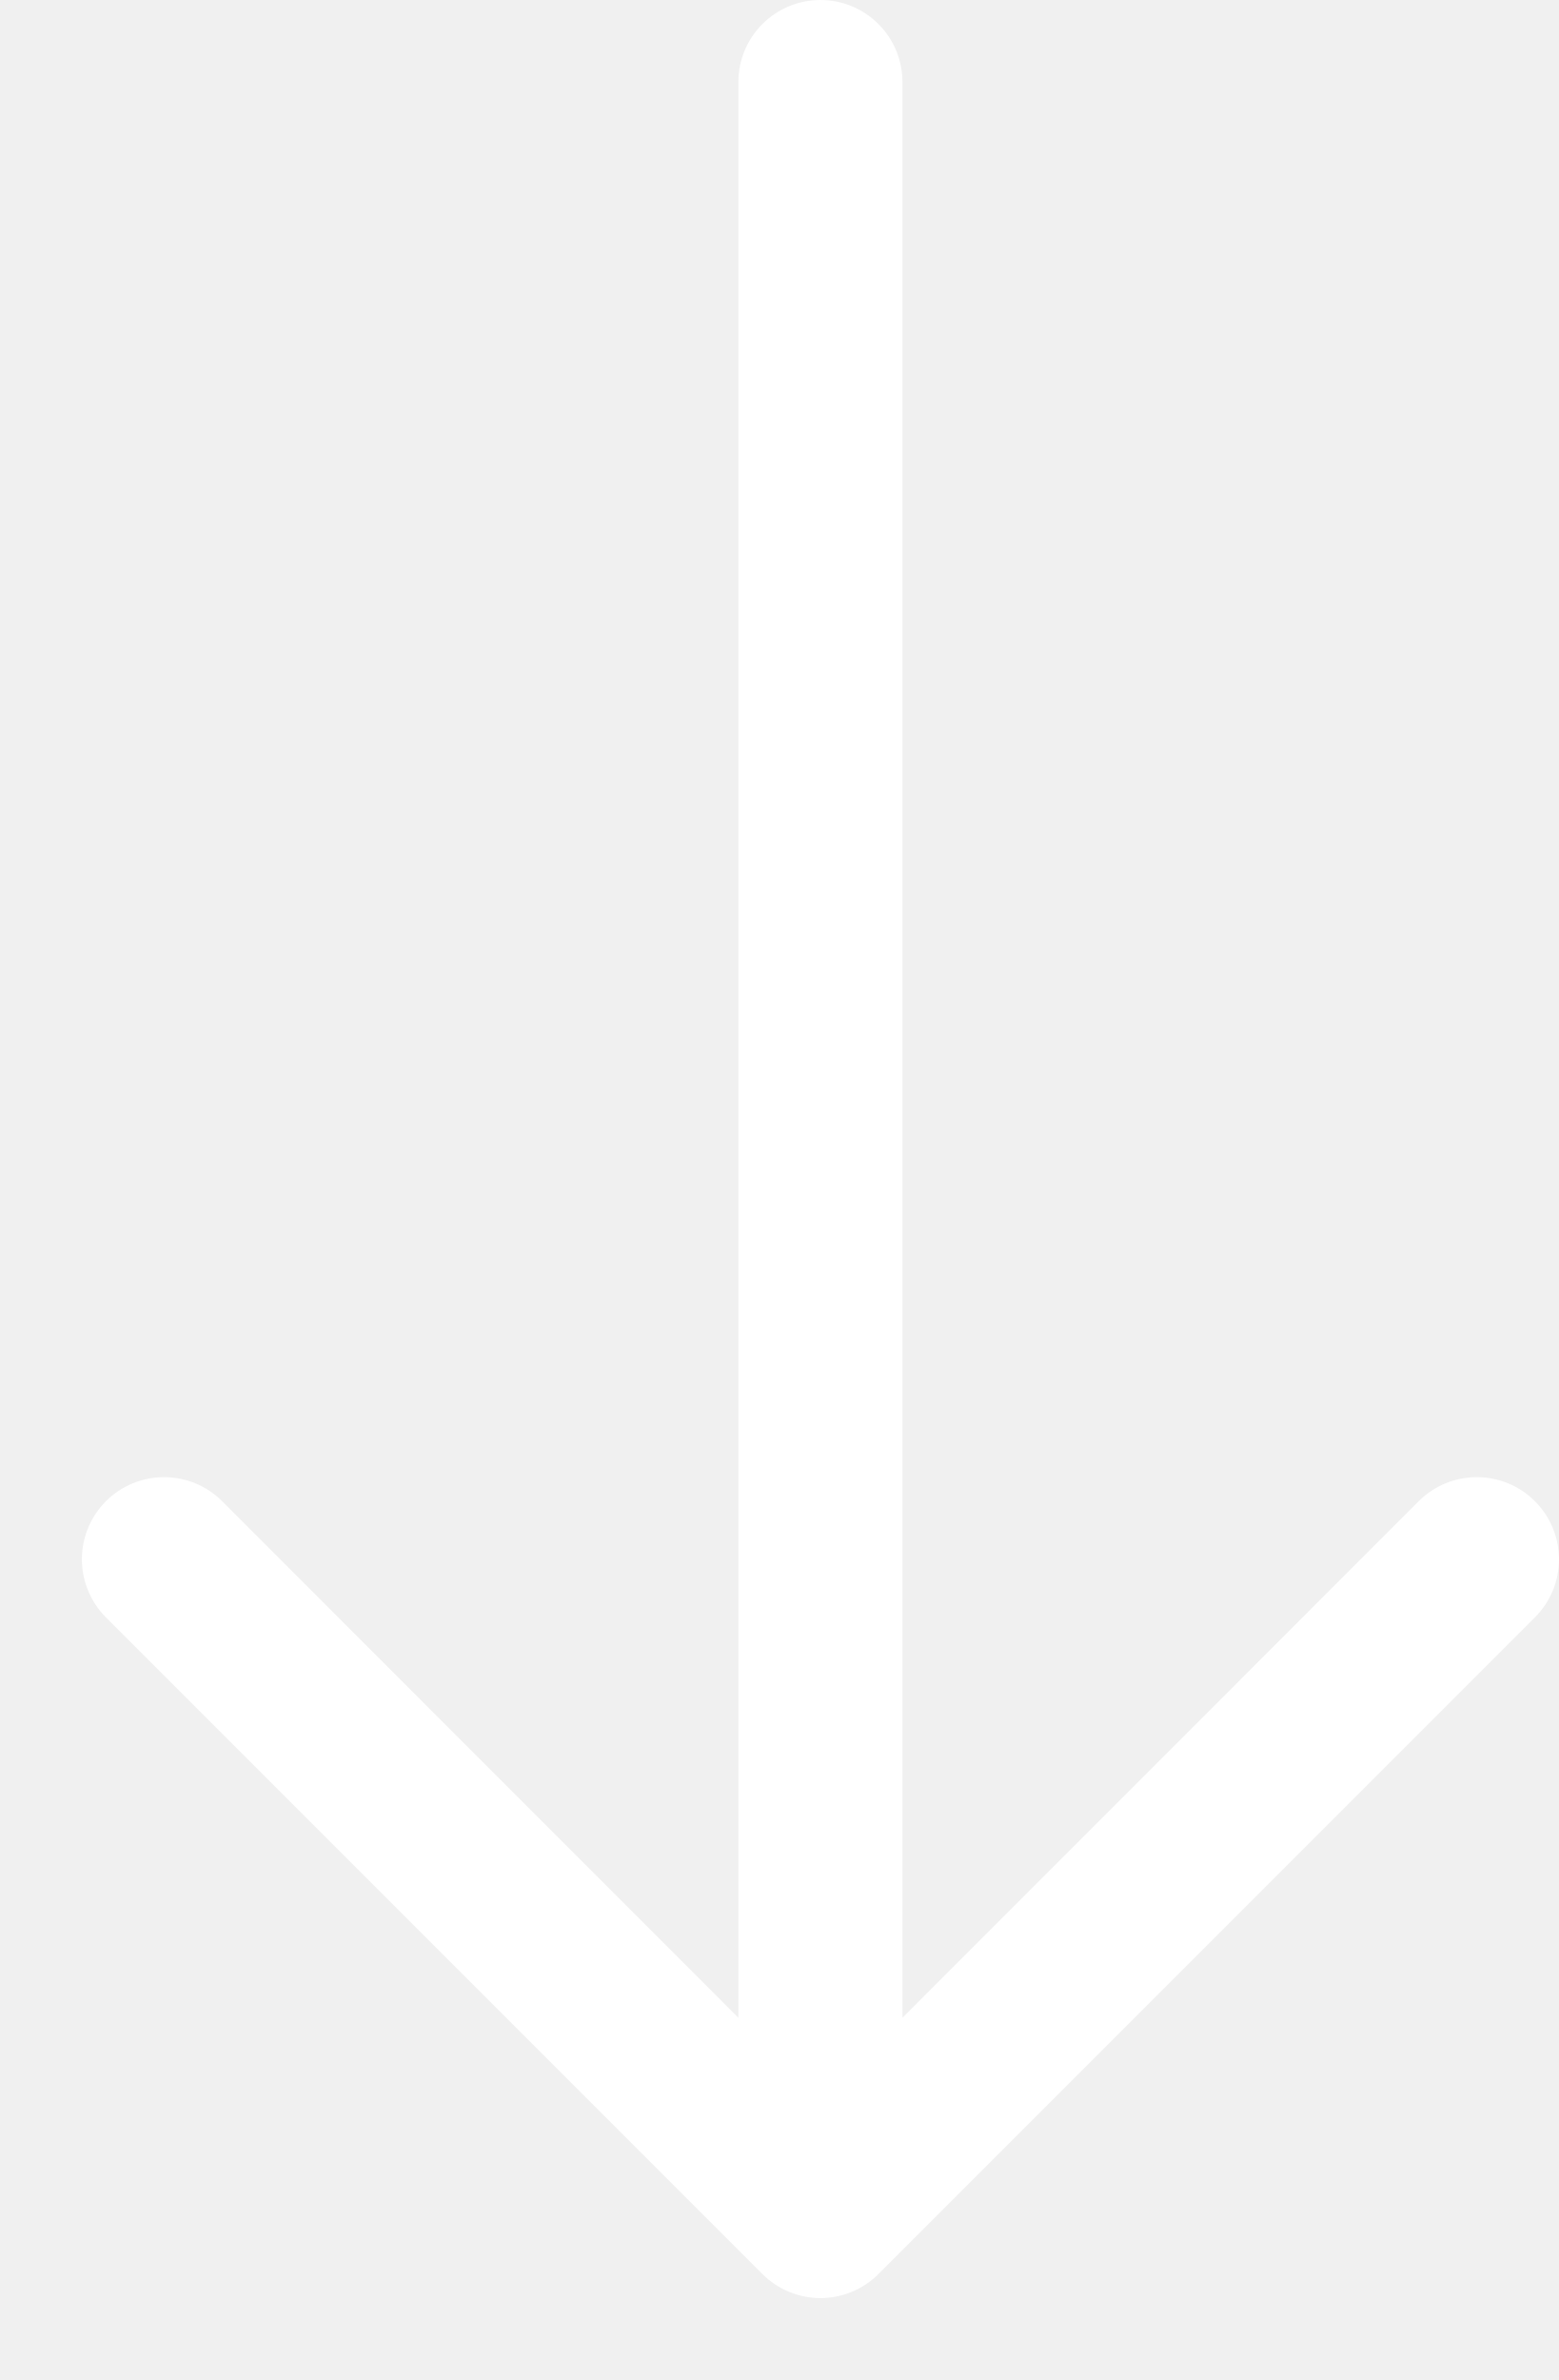
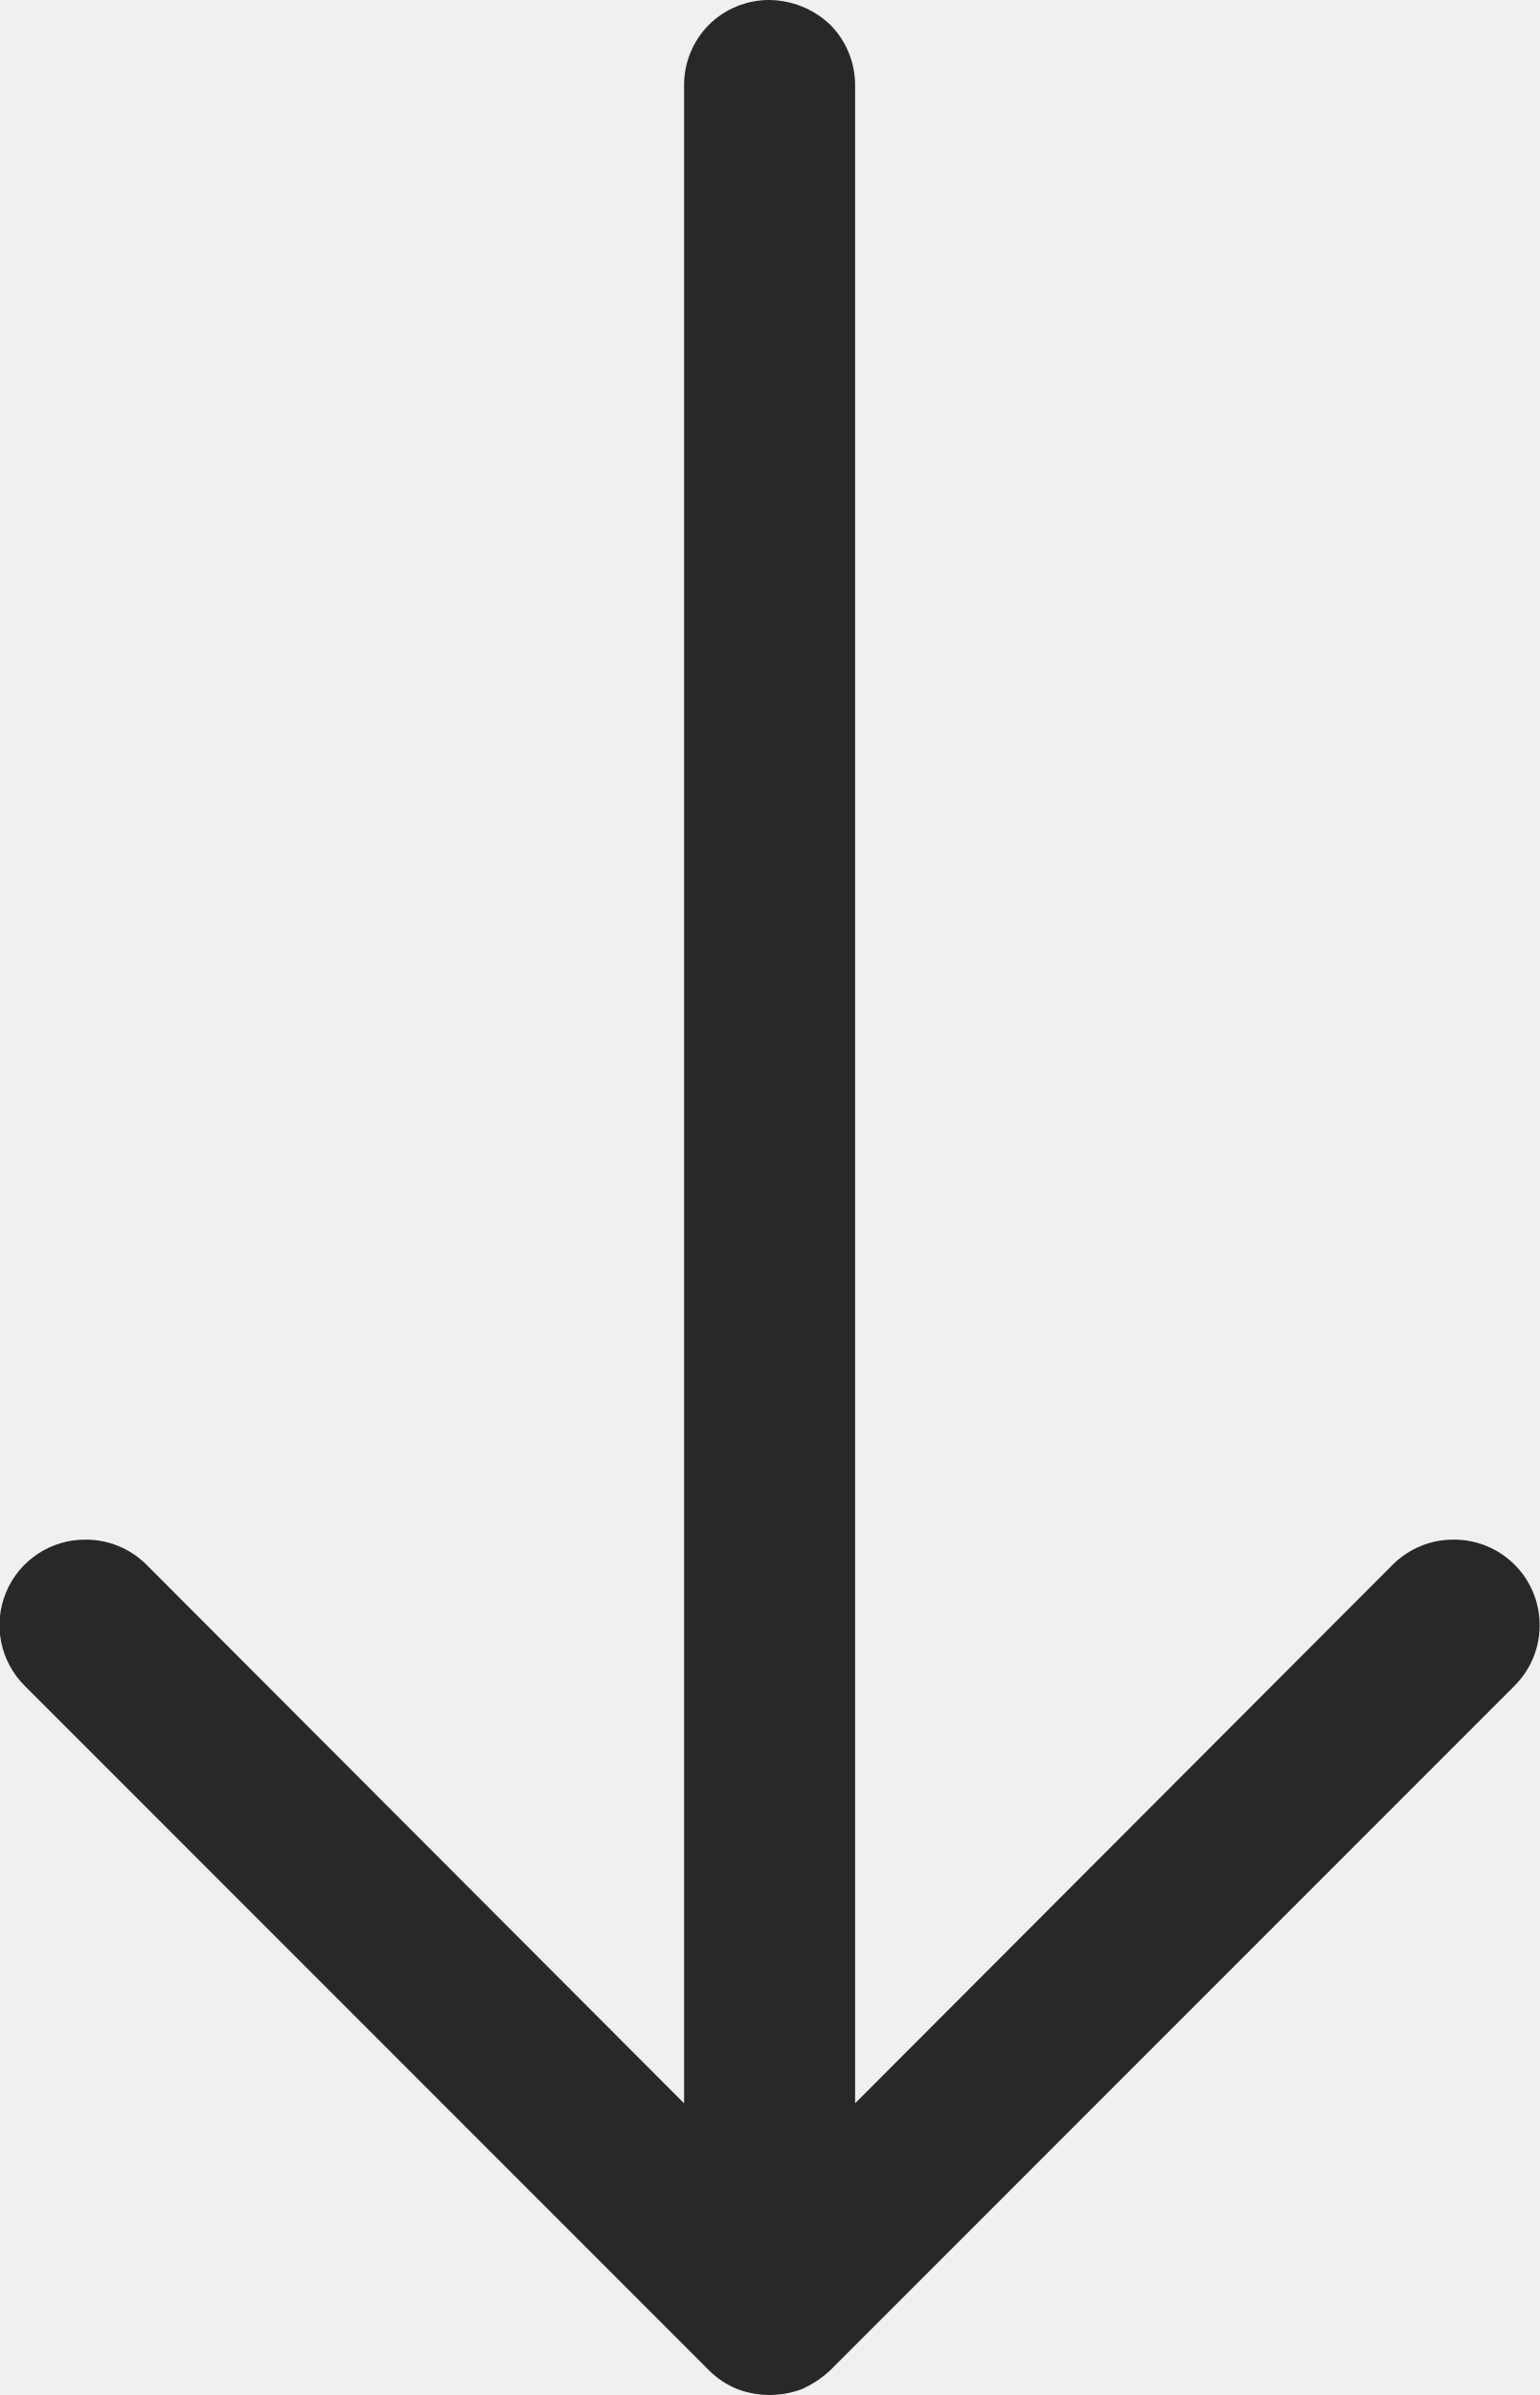
- <svg xmlns="http://www.w3.org/2000/svg" width="19" height="29" viewBox="0 0 19 29" fill="none">
-   <path fill-rule="evenodd" clip-rule="evenodd" d="M9.999 0C10.264 0 10.519 0.105 10.706 0.293C10.894 0.48 10.999 0.735 10.999 1V24.586L17.291 18.292C17.479 18.104 17.734 17.999 17.999 17.999C18.265 17.999 18.52 18.104 18.707 18.292C18.895 18.48 19.001 18.734 19.001 19C19.001 19.266 18.895 19.52 18.707 19.708L10.707 27.708C10.614 27.801 10.504 27.875 10.383 27.925C10.261 27.976 10.131 28.002 9.999 28.002C9.868 28.002 9.738 27.976 9.616 27.925C9.495 27.875 9.384 27.801 9.291 27.708L1.291 19.708C1.104 19.52 0.998 19.266 0.998 19C0.998 18.734 1.104 18.48 1.291 18.292C1.479 18.104 1.734 17.999 1.999 17.999C2.265 17.999 2.52 18.104 2.707 18.292L8.999 24.586V1C8.999 0.735 9.105 0.48 9.292 0.293C9.48 0.105 9.734 0 9.999 0Z" fill="white" />
+ <svg xmlns="http://www.w3.org/2000/svg" id="Layer_1" data-name="Layer 1" viewBox="0 0 18 28">
+   <defs>
+     <style>.cls-1{fill:#282828;fill-rule:evenodd;}</style>
+   </defs>
+   <path class="cls-1" d="M10,0a1.05,1.05,0,0,1,.71.29A1,1,0,0,1,11,1V24.59l6.29-6.3A1,1,0,0,1,18,18a1,1,0,0,1,.71.29,1,1,0,0,1,0,1.42l-8,8a1.19,1.19,0,0,1-.33.22,1.07,1.07,0,0,1-.76,0,1,1,0,0,1-.33-.22l-8-8A1,1,0,0,1,2,18a1,1,0,0,1,.71.29L9,24.59V1A1,1,0,0,1,9.29.29,1,1,0,0,1,10,0Z" transform="translate(-1)" />
</svg>
